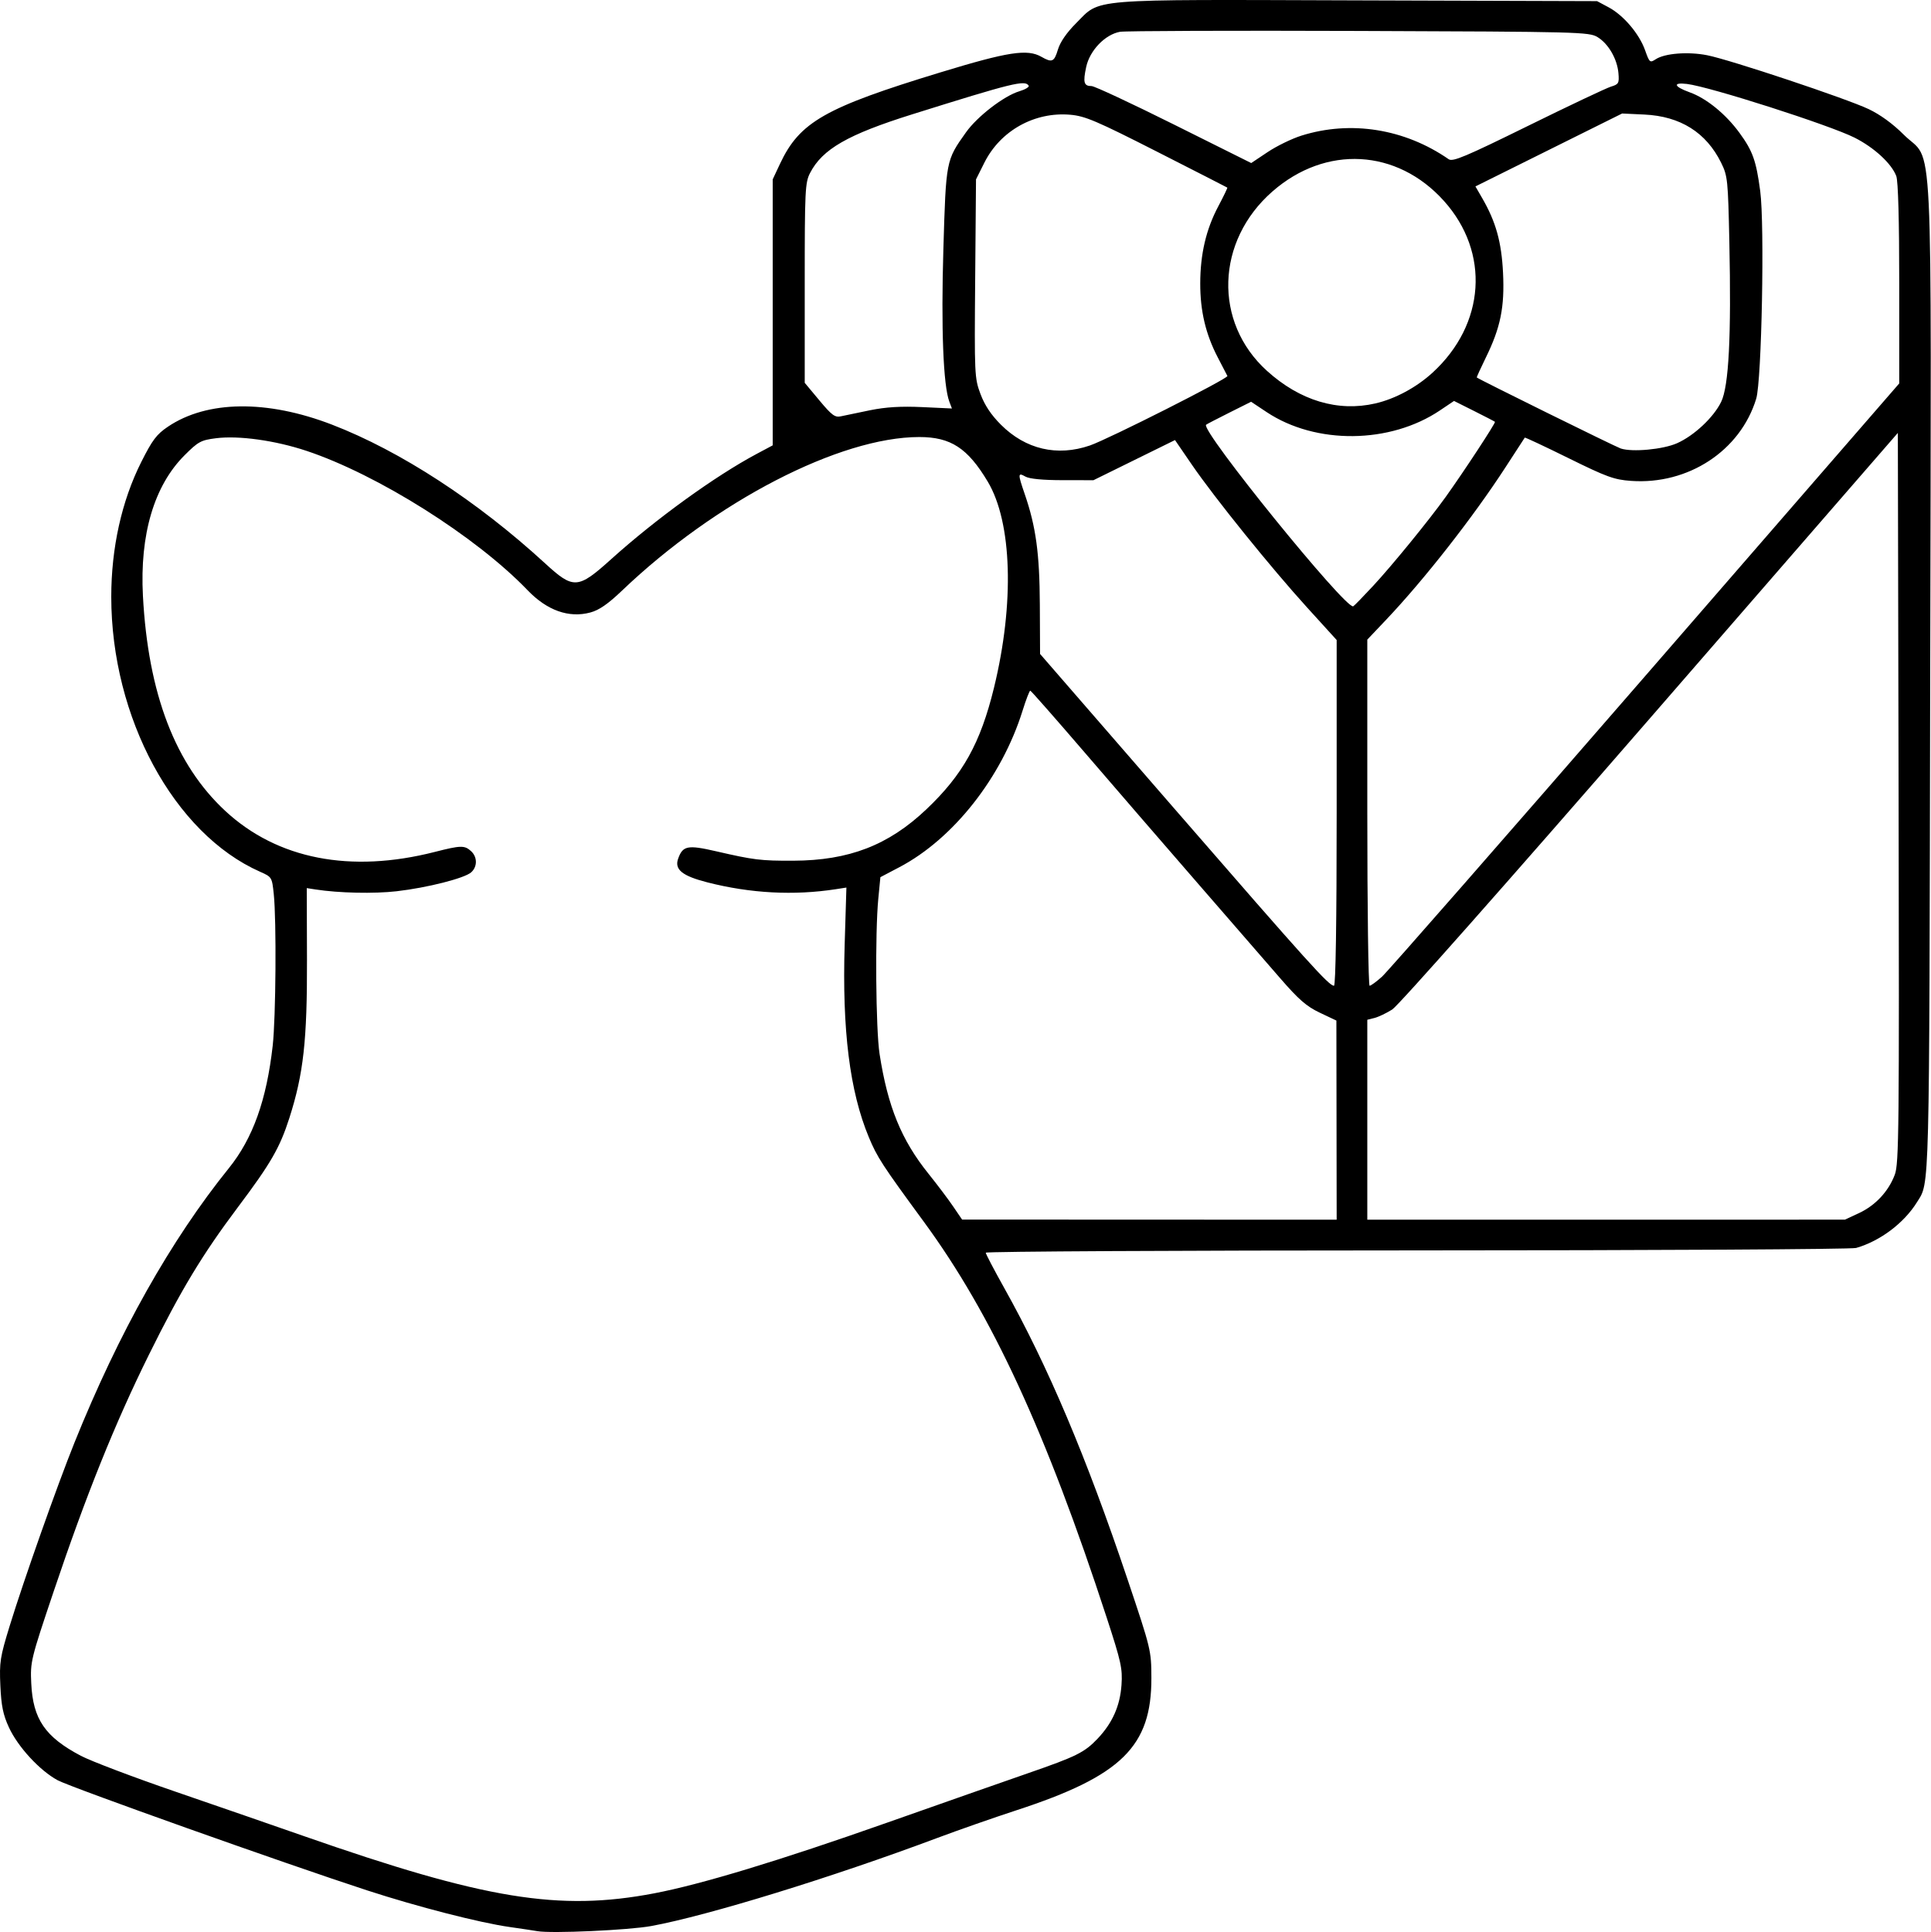
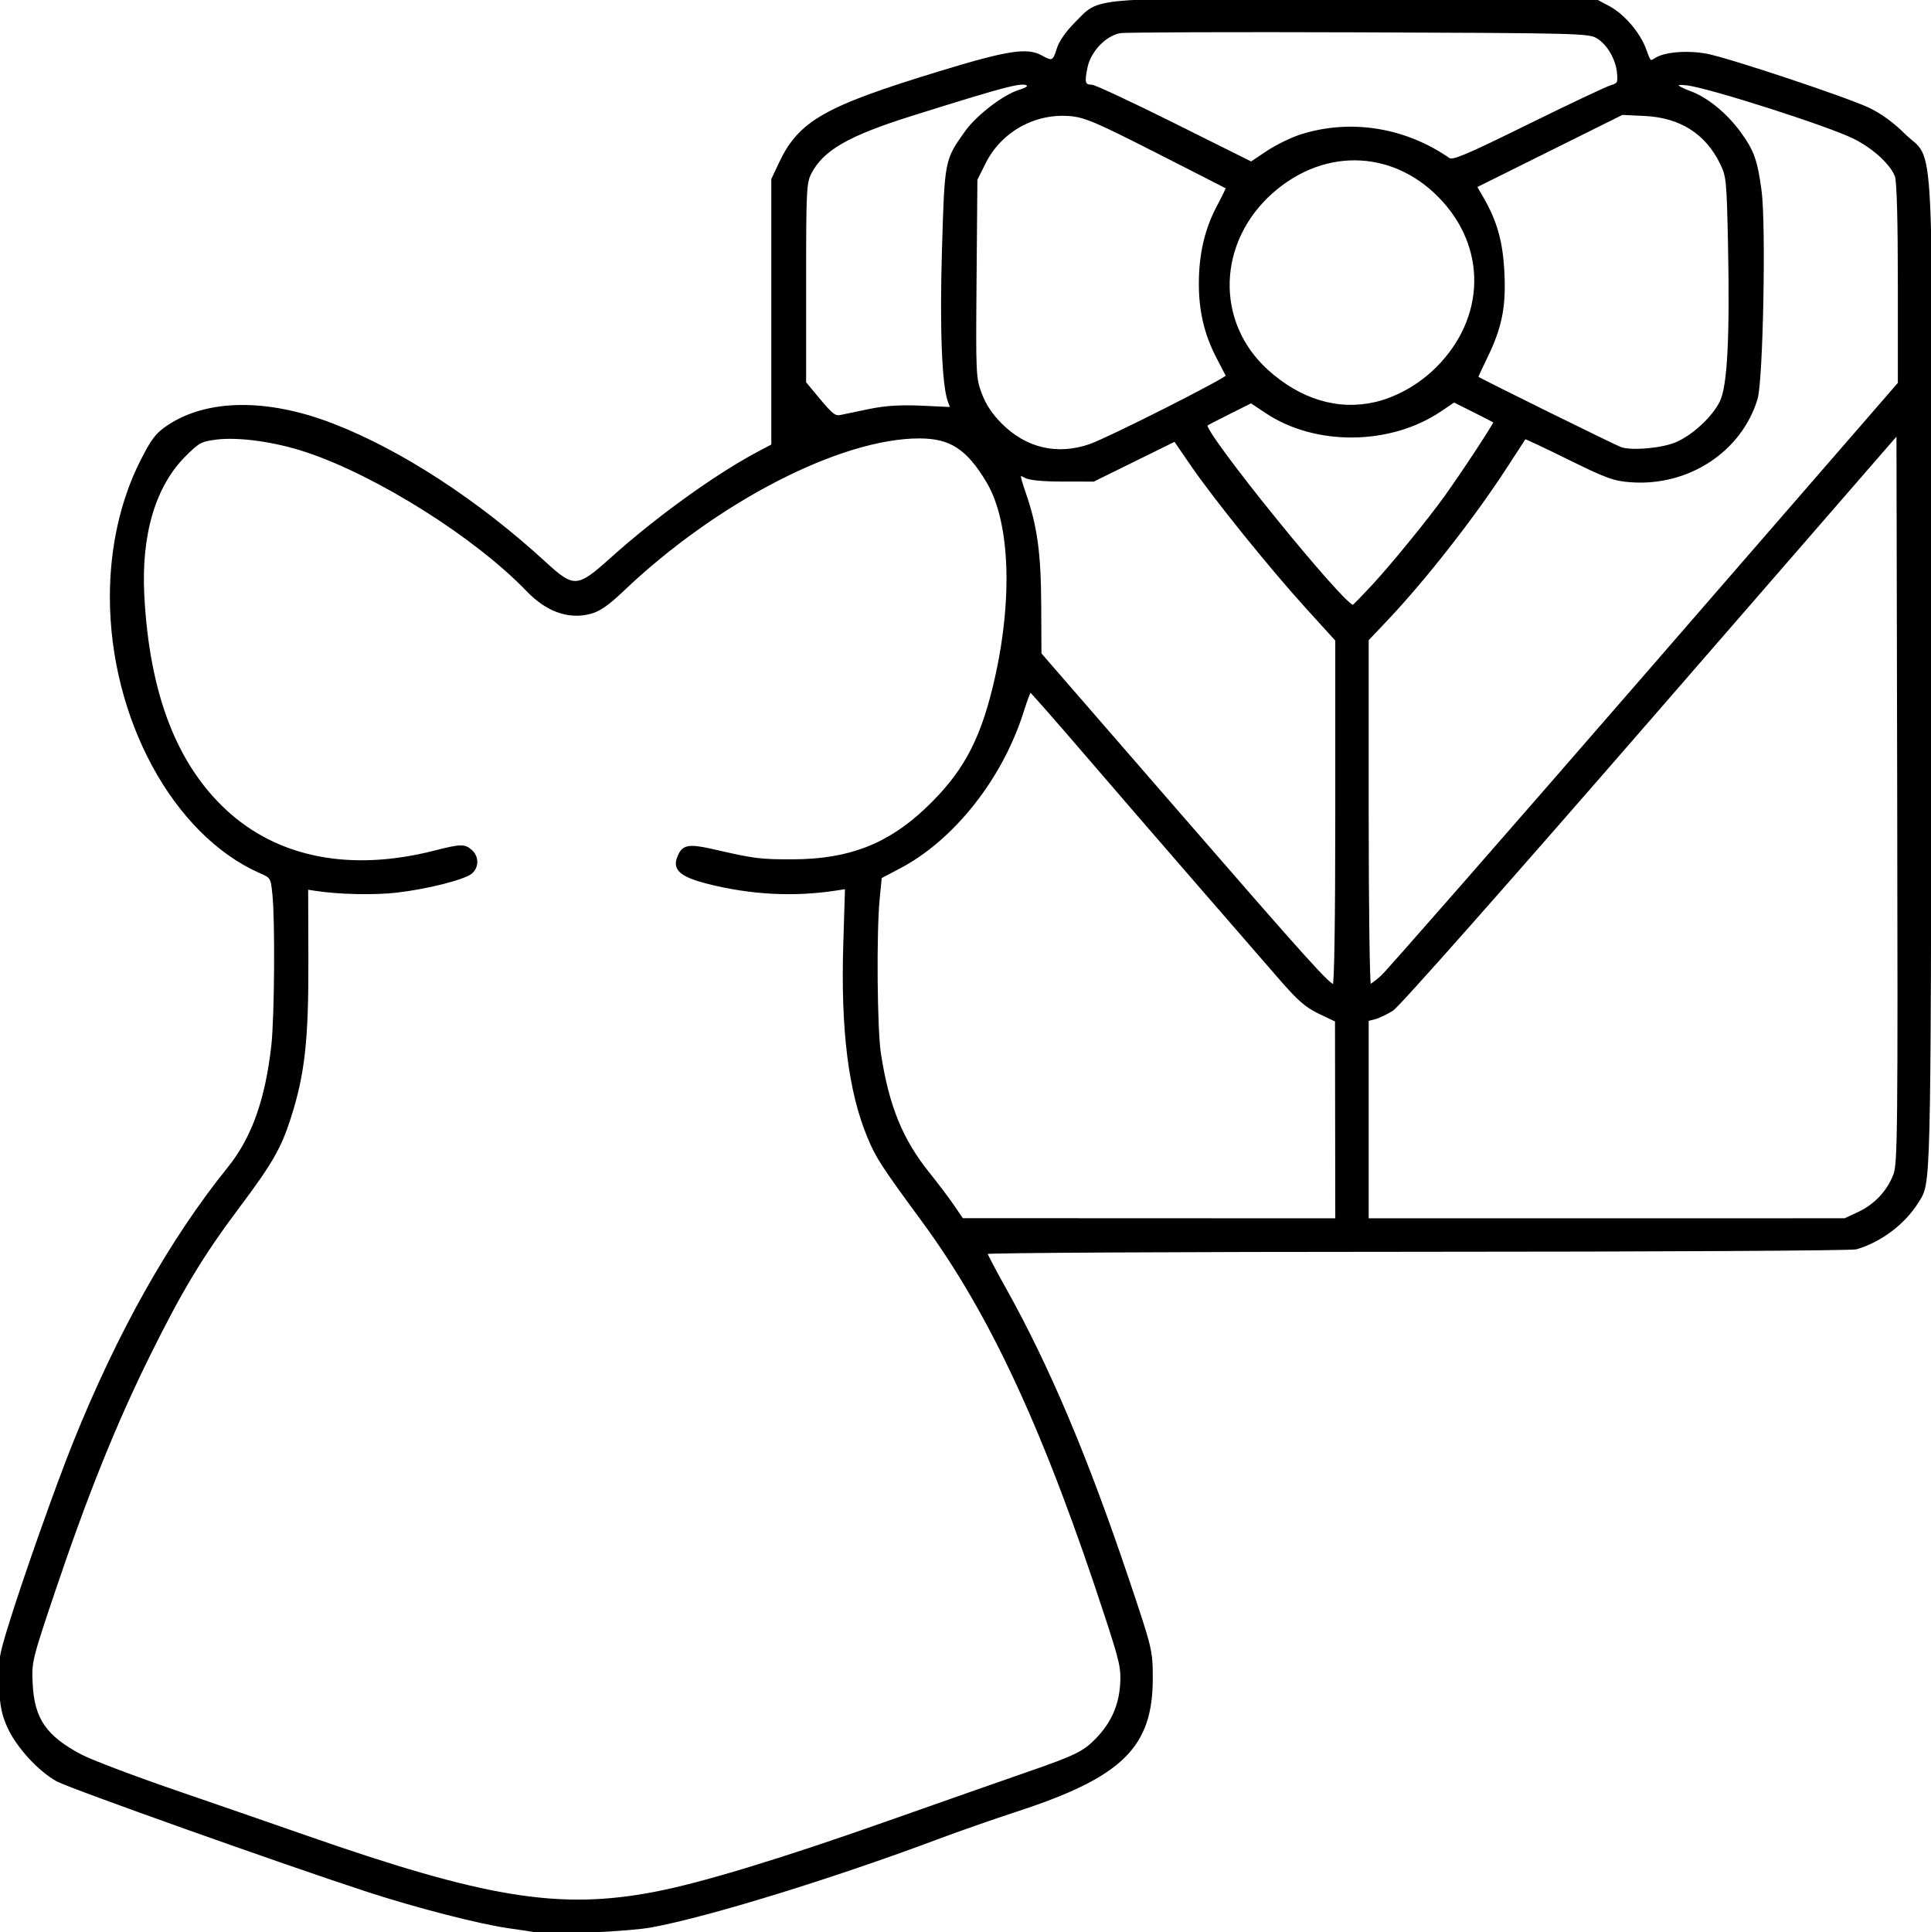
- <svg xmlns="http://www.w3.org/2000/svg" version="1.1" id="svg1" width="693.27" height="693.633" viewBox="0 0 693.27 693.633">
-   <defs id="defs1" />
-   <g id="g1" transform="translate(-126.0497,-50.09616)">
-     <path d="m 319,743.429 c -1.375,-0.239 -5.875,-0.914 -10,-1.5 -10.739,-1.524 -33.009,-7.246 -51,-13.103 -29.145,-9.488 -106.493,-37.006 -111.261,-39.583 -6.429,-3.475 -14.272,-11.988 -17.496,-18.991 -2.085,-4.529 -2.737,-7.712 -3.064,-14.969 -0.381,-8.463 -0.106,-10.221 3.364,-21.5 5.075,-16.495 17.06,-50.39 23.259,-65.783 15.893,-39.46 34.566,-72.649 55.419,-98.5 8.628,-10.695 13.556,-24.463 15.75,-44 1.13,-10.064 1.376,-44.874 0.383,-54.37 -0.637,-6.097 -0.69,-6.184 -4.92,-8.055 C 188.541,349.408 166,307.762 166,264.349 c 0,-17.537 3.749,-34.402 10.742,-48.32 4.007,-7.976 5.523,-9.987 9.601,-12.738 14.036,-9.47 35.585,-9.735 58.948,-0.726 24.49,9.443 52.186,27.471 76.464,49.772 10.233,9.4 11.767,9.305 23.746,-1.483 16.069,-14.471 37.322,-29.844 52.284,-37.819 L 403.5,209.988 V 162.244 114.5 l 2.601,-5.546 C 413.167,93.891 422.196,88.739 463.724,76.08 488.063,68.66 494.933,67.604 500,70.5 c 3.818,2.183 4.581,1.842 5.927,-2.65 0.792,-2.642 3.132,-6.039 6.44,-9.347 9.095,-9.095 2.862,-8.585 101.206,-8.274 L 699.5,50.5 l 4.143,2.216 c 5.356,2.864 10.997,9.501 13.093,15.404 1.586,4.466 1.752,4.607 3.835,3.242 3.258,-2.135 11.601,-2.785 18.451,-1.437 8.226,1.618 49.893,15.513 57.978,19.334 4.146,1.96 8.705,5.275 12.589,9.157 10.898,10.89 9.898,-9.562 9.528,194.999 -0.34,187.892 -0.164,180.903 -4.726,188.265 -4.665,7.529 -13.238,13.979 -21.882,16.463 -1.655,0.476 -72.647,0.869 -157.759,0.875 -85.112,0.006 -154.75,0.377 -154.75,0.826 0,0.449 3.002,6.18 6.672,12.736 15.647,27.957 29.463,60.6 44.197,104.421 8.466,25.179 8.574,25.626 8.603,35.5 0.072,24.629 -10.712,35.202 -48.486,47.537 -8.128,2.654 -20.929,7.131 -28.447,9.948 -37.686,14.123 -82.303,27.861 -102.608,31.595 -8.123,1.494 -35.79,2.743 -40.93,1.849 z m 41.981,-13.59 c 16.898,-3.224 44.996,-11.748 83.519,-25.337 19.8,-6.984 42.525,-14.957 50.5,-17.716 17.54,-6.07 20.45,-7.511 25.144,-12.451 5.341,-5.621 8.084,-11.79 8.599,-19.335 0.398,-5.841 -0.137,-8.275 -5.27,-24 -21.818,-66.835 -41.273,-108.959 -65.701,-142.257 -14.977,-20.415 -16.753,-23.145 -19.765,-30.379 -6.855,-16.468 -9.605,-38.441 -8.664,-69.238 l 0.622,-20.375 -3.733,0.579 c -15.095,2.34 -30.705,1.515 -46.169,-2.44 -9.062,-2.318 -11.903,-4.618 -10.515,-8.513 1.665,-4.673 3.406,-5.011 13.646,-2.649 13.556,3.127 16.01,3.427 27.71,3.383 19.967,-0.075 34.127,-5.533 47.706,-18.387 13.172,-12.468 19.483,-23.801 24.346,-43.714 7.393,-30.275 6.509,-59.372 -2.247,-74.009 -7.205,-12.043 -13.281,-16 -24.569,-16 -28.523,0 -73.078,23.005 -106.69,55.087 -5.089,4.858 -8.259,7.053 -11.409,7.901 -7.716,2.078 -15.54,-0.693 -22.543,-7.982 -18.522,-19.278 -53.824,-41.529 -79.402,-50.046 -11.219,-3.736 -24.342,-5.564 -32.505,-4.527 -5.403,0.686 -6.365,1.208 -11.285,6.128 -10.922,10.922 -16.103,28.417 -14.937,50.439 1.862,35.166 11.614,60.615 29.614,77.28 18.66,17.277 44.921,22.404 75.18,14.678 9.333,-2.383 10.674,-2.414 13.006,-0.303 2.312,2.092 2.348,5.567 0.079,7.614 -2.365,2.133 -15.742,5.535 -26.75,6.802 -8.124,0.935 -20.785,0.659 -29.149,-0.636 l -3.149,-0.488 0.075,25.776 c 0.085,28.921 -1.253,40.931 -6.32,56.751 -3.411,10.65 -6.667,16.3 -18.376,31.889 -12.911,17.19 -20.528,29.809 -32.071,53.137 -12.2,24.654 -22.553,50.383 -34.202,85 -8.221,24.429 -8.404,25.183 -8.033,33 0.609,12.831 4.987,19.212 17.817,25.971 3.626,1.91 18.926,7.708 34,12.886 15.074,5.177 35.733,12.324 45.908,15.881 65.143,22.775 91.77,27.129 125.981,20.601 z M 605.95,452.25 l -0.05,-35.75 -5.945,-2.816 c -4.79,-2.269 -7.577,-4.698 -14.343,-12.5 -4.619,-5.326 -18.008,-20.744 -29.755,-34.263 C 544.111,353.402 525.95,332.392 515.5,320.233 c -10.45,-12.16 -19.229,-22.136 -19.509,-22.171 -0.28,-0.034 -1.528,3.2 -2.773,7.188 -7.482,23.96 -24.833,45.994 -44.256,56.201 l -6.793,3.57 -0.753,7.74 c -1.191,12.234 -0.904,46.942 0.46,55.74 2.935,18.922 7.81,30.852 17.571,43 3.093,3.85 7.071,9.126 8.839,11.724 l 3.215,4.724 67.25,0.026 L 606,488 Z m 187.557,33.399 c 5.932,-2.762 10.621,-7.78 12.891,-13.794 1.5,-3.973 1.62,-15.842 1.373,-135.344 L 807.5,205.523 718.625,307.827 c -51.758,59.579 -90.458,103.305 -92.667,104.699 -2.086,1.317 -4.955,2.686 -6.375,3.042 L 617,416.217 V 452.108 488 l 85.75,-0.01 85.75,-0.01 z M 606,341.94 v -62.06 l -10.624,-11.69 c -12.954,-14.254 -33.251,-39.407 -41.405,-51.313 l -6.02,-8.789 -14.638,7.206 -14.638,7.206 -11.087,-0.011 c -7.117,-0.007 -11.893,-0.468 -13.337,-1.285 -2.75,-1.557 -2.773,-1.035 -0.27,6.239 4.037,11.734 5.348,21.32 5.436,39.744 l 0.084,17.687 48.462,55.813 C 596.066,396.087 603.2,404 605.042,404 605.642,404 606,380.828 606,341.94 Z M 622.277,400.75 c 1.986,-1.788 44.586,-50.443 94.667,-108.123 L 808,187.755 V 151.943 C 808,129.164 807.614,115.106 806.94,113.315 805.251,108.828 799.031,103.091 792,99.537 783.059,95.018 739.923,81.197 731.75,80.232 c -5.211,-0.615 -4.686,0.962 1,3.003 6.034,2.166 12.937,7.785 17.884,14.556 4.759,6.514 5.995,9.983 7.448,20.898 1.616,12.142 0.538,68.062 -1.437,74.551 -5.687,18.684 -24.421,30.975 -44.973,29.504 -6.055,-0.433 -8.724,-1.405 -22.405,-8.153 -8.542,-4.214 -15.618,-7.533 -15.725,-7.376 -0.107,0.157 -3.227,4.959 -6.935,10.671 -11.587,17.853 -29.135,40.264 -42.857,54.73 L 617,279.732 v 62.134 c 0,34.174 0.375,62.134 0.833,62.134 0.458,0 2.458,-1.462 4.444,-3.25 z m -3.233,-140.25 c 6.866,-7.392 20.097,-23.606 26.112,-32 6.519,-9.099 18.031,-26.647 17.684,-26.959 -0.187,-0.169 -3.572,-1.925 -7.522,-3.902 l -7.182,-3.595 -5.054,3.401 c -17.921,12.06 -44.577,12.326 -62.194,0.621 l -5.611,-3.728 -7.889,3.948 c -4.339,2.172 -8.062,4.107 -8.274,4.3 -2.111,1.927 50.166,66.423 52.837,65.187 0.325,-0.15 3.517,-3.423 7.093,-7.273 z m -101.638,-50.468 c 6.657,-2.29 49.784,-24.089 49.363,-24.95 -0.156,-0.32 -1.712,-3.318 -3.456,-6.662 -4.341,-8.323 -6.317,-16.654 -6.299,-26.564 0.019,-10.562 2.1,-19.441 6.499,-27.726 1.898,-3.574 3.346,-6.581 3.218,-6.682 C 566.605,117.347 555.25,111.545 541.5,104.554 519.786,93.513 515.702,91.771 510.428,91.298 497.555,90.145 485.267,96.982 479.5,108.505 l -3,5.995 -0.296,35.588 c -0.288,34.596 -0.235,35.752 1.904,41.469 1.509,4.033 3.812,7.493 7.331,11.011 8.859,8.859 20.209,11.509 31.969,7.463 z m 210.785,-0.793 c 6.141,-2.716 13.182,-9.314 15.873,-14.874 C 746.81,188.695 747.721,170.888 747,137 746.525,114.681 746.378,113.253 744.077,108.577 738.71,97.672 729.429,91.831 716.5,91.223 l -8,-0.376 -26.337,13.09 -26.337,13.09 2.45,4.236 c 4.888,8.454 6.914,15.714 7.458,26.736 0.609,12.328 -0.884,19.696 -6.175,30.483 -1.884,3.841 -3.343,7.053 -3.242,7.139 0.869,0.735 49.773,24.859 51.683,25.494 4.131,1.374 15.159,0.349 20.192,-1.877 z M 438.5,197.374 c 5.691,-1.149 11.082,-1.471 18.678,-1.118 l 10.678,0.497 -0.927,-2.437 c -2.186,-5.749 -2.993,-26.372 -2.145,-54.815 0.951,-31.919 0.922,-31.766 8.117,-41.891 4.07,-5.727 13.638,-13.091 19.159,-14.745 2.131,-0.638 3.637,-1.544 3.347,-2.012 -1.306,-2.113 -5.671,-1.039 -41.794,10.284 -23.161,7.26 -32.28,12.496 -36.701,21.075 C 415.134,115.661 415,118.427 415,151.729 v 35.809 l 5.25,6.295 c 4.482,5.374 5.616,6.211 7.75,5.725 1.375,-0.313 6.1,-1.296 10.5,-2.184 z m 181.388,-2.434 c 7.1,-1.637 14.727,-5.735 20.513,-11.023 19.013,-17.377 20.73,-43.207 4.102,-61.701 -16.834,-18.724 -42.418,-20.13 -61.562,-3.383 -20.355,17.806 -21.249,46.958 -1.975,64.4 11.829,10.705 25.471,14.808 38.921,11.707 z M 593.312,98.802 c 17.724,-5.584 37.136,-2.48 52.914,8.461 1.452,1.007 5.987,-0.9 28.5,-11.98 C 689.452,88.035 702.85,81.696 704.5,81.197 c 2.751,-0.832 2.973,-1.231 2.676,-4.798 -0.427,-5.129 -3.607,-10.621 -7.52,-12.989 C 696.628,61.578 693.151,61.488 614,61.207 c -45.375,-0.161 -83.989,-0.023 -85.81,0.307 -5.353,0.97 -10.855,6.697 -12.126,12.622 C 514.866,79.722 515.226,81 517.997,81 c 1.033,0 14.354,6.218 29.601,13.817 l 27.722,13.817 5.902,-3.941 c 3.246,-2.168 8.686,-4.818 12.09,-5.89 z" />
-   </g>
+ <svg xmlns="http://www.w3.org/2000/svg" width="693.27" height="693.633" stroke="#000" viewBox="0 0 693.27 693.633">
+   <path d="M192.95 693.333c-1.375-.24-5.875-.915-10-1.5-10.739-1.524-33.008-7.246-51-13.103-29.145-9.488-106.492-37.005-111.26-39.583-6.43-3.475-14.272-11.987-17.496-18.99-2.086-4.53-2.737-7.713-3.064-14.97-.381-8.463-.106-10.22 3.364-21.5 5.075-16.495 17.06-50.39 23.26-65.783 15.892-39.46 34.565-72.65 55.419-98.5 8.628-10.696 13.556-24.463 15.75-44 1.13-10.064 1.376-44.874.383-54.37-.637-6.098-.69-6.185-4.92-8.055-30.895-13.667-53.436-55.313-53.436-98.727 0-17.536 3.75-34.402 10.742-48.32 4.007-7.975 5.523-9.987 9.6-12.738 14.036-9.47 35.585-9.735 58.949-.726 24.49 9.443 52.186 27.471 76.463 49.772 10.234 9.4 11.768 9.305 23.746-1.483 16.07-14.471 37.322-29.844 52.284-37.819l5.716-3.046V64.404l2.601-5.546c7.066-15.064 16.095-20.215 57.624-32.874 24.338-7.42 31.209-8.477 36.275-5.58 3.819 2.183 4.581 1.842 5.927-2.65.792-2.643 3.132-6.04 6.44-9.348C395.412-.689 389.18-.179 487.524.132l85.926.272 4.143 2.215c5.355 2.865 10.997 9.502 13.093 15.404 1.586 4.466 1.753 4.607 3.835 3.243 3.258-2.135 11.601-2.785 18.451-1.438 8.226 1.619 49.893 15.514 57.978 19.335 4.146 1.96 8.705 5.275 12.589 9.156 10.898 10.89 9.898-9.562 9.528 195-.34 187.891-.164 180.902-4.726 188.264-4.665 7.53-13.238 13.98-21.882 16.463-1.655.476-72.646.87-157.759.875s-154.75.378-154.75.826c0 .449 3.002 6.18 6.672 12.736 15.647 27.957 29.463 60.6 44.196 104.42 8.466 25.18 8.574 25.627 8.603 35.5.072 24.63-10.712 35.202-48.485 47.538-8.128 2.654-20.929 7.131-28.447 9.948-37.686 14.123-82.303 27.861-102.608 31.595-8.123 1.494-35.79 2.743-40.93 1.849zm41.98-13.59c16.899-3.225 44.996-11.749 83.52-25.337 19.8-6.984 42.525-14.957 50.5-17.717 17.54-6.07 20.45-7.51 25.144-12.45 5.341-5.621 8.085-11.79 8.599-19.335.398-5.84-.137-8.275-5.27-24-21.818-66.835-41.273-108.96-65.7-142.257-14.978-20.416-16.754-23.146-19.765-30.38-6.856-16.467-9.605-38.44-8.665-69.238l.623-20.375-3.733.578c-15.094 2.34-30.705 1.515-46.169-2.44-9.062-2.317-11.902-4.617-10.514-8.513 1.665-4.673 3.406-5.01 13.645-2.649 13.556 3.127 16.01 3.427 27.71 3.383 19.967-.075 34.128-5.533 47.707-18.387 13.172-12.468 19.483-23.8 24.346-43.714 7.393-30.275 6.51-59.371-2.247-74.008-7.205-12.044-13.28-16-24.569-16-28.523 0-73.078 23.005-106.69 55.087-5.088 4.858-8.258 7.053-11.408 7.901-7.716 2.078-15.54-.693-22.544-7.982-18.522-19.278-53.824-41.529-79.402-50.046-11.219-3.736-24.342-5.564-32.505-4.527-5.403.686-6.365 1.208-11.284 6.128-10.922 10.922-16.103 28.417-14.937 50.439 1.862 35.166 11.614 60.615 29.613 77.28 18.66 17.276 44.921 22.403 75.18 14.678 9.333-2.383 10.674-2.414 13.007-.303 2.312 2.092 2.348 5.566.078 7.614-2.364 2.133-15.742 5.534-26.75 6.802-8.124.935-20.784.659-29.149-.636l-3.149-.488.076 25.776c.085 28.921-1.253 40.931-6.32 56.751-3.412 10.65-6.668 16.3-18.376 31.889-12.912 17.19-20.528 29.809-32.072 53.137-12.2 24.653-22.553 50.383-34.202 85-8.221 24.429-8.404 25.183-8.033 33 .61 12.83 4.987 19.212 17.817 25.97 3.626 1.91 18.926 7.709 34 12.886 15.075 5.178 35.733 12.324 45.908 15.881 65.143 22.775 91.77 27.13 125.98 20.602zm244.97-277.59-.05-35.75-5.945-2.816c-4.79-2.269-7.577-4.698-14.343-12.5a67900 67900 0 0 0-29.754-34.263 13782 13782 0 0 1-40.358-46.688c-10.45-12.16-19.229-22.136-19.509-22.17s-1.527 3.2-2.772 7.188c-7.482 23.96-24.834 45.994-44.257 56.2l-6.793 3.57-.754 7.74c-1.19 12.234-.904 46.942.46 55.74 2.936 18.922 7.811 30.852 17.572 43 3.093 3.85 7.07 9.126 8.839 11.724l3.214 4.724 67.25.026 67.25.026Zm187.558 33.4c5.932-2.763 10.62-7.78 12.89-13.794 1.5-3.973 1.62-15.842 1.373-135.344l-.27-130.989-88.875 102.305c-51.758 59.579-90.459 103.305-92.667 104.699-2.086 1.317-4.955 2.686-6.376 3.042l-2.583.649v71.783l85.75-.01 85.75-.01zM479.95 291.844v-62.06l-10.624-11.69c-12.954-14.254-33.251-39.408-41.405-51.313l-6.02-8.789-14.638 7.206-14.638 7.206-11.087-.011c-7.117-.007-11.893-.468-13.338-1.286-2.75-1.557-2.772-1.035-.27 6.24 4.038 11.733 5.349 21.32 5.436 39.744l.084 17.686 48.462 55.814c48.104 55.4 55.238 63.313 57.08 63.313.6 0 .958-23.172.958-62.06Zm16.278 58.81c1.985-1.788 44.585-50.443 94.666-108.123L681.95 137.66v-35.813c0-22.778-.385-36.837-1.06-38.627-1.688-4.488-7.909-10.224-14.94-13.778-8.941-4.52-52.076-18.34-60.25-19.305-5.211-.615-4.686.962 1 3.003 6.034 2.166 12.938 7.785 17.885 14.556 4.758 6.514 5.995 9.983 7.447 20.898 1.616 12.142.538 68.062-1.437 74.55-5.687 18.685-24.422 30.976-44.973 29.505-6.056-.433-8.725-1.404-22.405-8.153-8.542-4.213-15.618-7.533-15.725-7.376s-3.227 4.959-6.934 10.671c-11.587 17.853-29.136 40.264-42.858 54.73l-6.75 7.116v62.134c0 34.174.375 62.134.834 62.134s2.458-1.463 4.444-3.25zm-3.233-140.25c6.866-7.392 20.097-23.606 26.112-32 6.52-9.099 18.03-26.647 17.684-26.959-.187-.169-3.573-1.925-7.523-3.902l-7.181-3.596-5.054 3.401c-17.921 12.06-44.577 12.326-62.194.621l-5.611-3.728-7.89 3.948c-4.338 2.172-8.061 4.107-8.273 4.3-2.11 1.928 50.166 66.424 52.837 65.188.325-.15 3.517-3.423 7.093-7.273zm-101.638-50.468c6.658-2.29 49.785-24.089 49.363-24.95-.156-.32-1.711-3.318-3.455-6.662-4.342-8.323-6.317-16.655-6.3-26.565.019-10.561 2.1-19.44 6.5-27.725 1.897-3.574 3.346-6.581 3.218-6.682S429.2 61.45 415.45 54.457c-21.714-11.04-25.798-12.782-31.072-13.255-12.873-1.153-25.161 5.684-30.928 17.207l-3 5.995-.296 35.588c-.288 34.596-.235 35.753 1.904 41.47 1.508 4.032 3.812 7.492 7.33 11.01 8.86 8.86 20.21 11.51 31.97 7.464zm210.785-.793c6.141-2.716 13.182-9.314 15.873-14.873 2.745-5.67 3.656-23.478 2.935-57.366-.475-22.319-.622-23.748-2.923-28.423-5.367-10.906-14.648-16.746-27.577-17.354l-8-.376-26.337 13.09-26.337 13.09 2.45 4.237c4.888 8.453 6.913 15.714 7.458 26.736.608 12.328-.884 19.696-6.175 30.483-1.884 3.841-3.343 7.054-3.242 7.139.869.735 49.773 24.858 51.683 25.494 4.131 1.374 15.16.35 20.192-1.877zM312.45 147.278c5.691-1.15 11.082-1.472 18.679-1.118l10.678.497-.927-2.438c-2.186-5.75-2.993-26.372-2.145-54.815.951-31.92.922-31.766 8.117-41.891 4.07-5.727 13.638-13.091 19.16-14.746 2.13-.638 3.636-1.543 3.347-2.012-1.307-2.113-5.671-1.039-41.795 10.284-23.161 7.26-32.28 12.496-36.701 21.075-1.779 3.45-1.913 6.217-1.913 39.52v35.808l5.25 6.295c4.482 5.373 5.616 6.211 7.75 5.725 1.375-.313 6.1-1.296 10.5-2.184zm181.388-2.435c7.101-1.637 14.728-5.735 20.514-11.023 19.012-17.376 20.73-43.207 4.102-61.7-16.834-18.725-42.418-20.13-61.562-3.384-20.354 17.806-21.248 46.958-1.975 64.4 11.83 10.705 25.471 14.808 38.921 11.707zm-26.576-96.137c17.724-5.584 37.136-2.48 52.915 8.46 1.451 1.007 5.987-.899 28.5-11.98C563.402 37.94 576.8 31.6 578.45 31.101c2.75-.832 2.973-1.231 2.676-4.798-.427-5.129-3.606-10.62-7.52-12.99-3.028-1.832-6.504-1.921-85.656-2.202-45.375-.162-83.99-.024-85.81.306-5.352.97-10.855 6.697-12.125 12.622-1.198 5.586-.839 6.865 1.932 6.865 1.033 0 14.354 6.217 29.601 13.817l27.723 13.817 5.901-3.941c3.247-2.168 8.687-4.819 12.09-5.89z" />
</svg>
